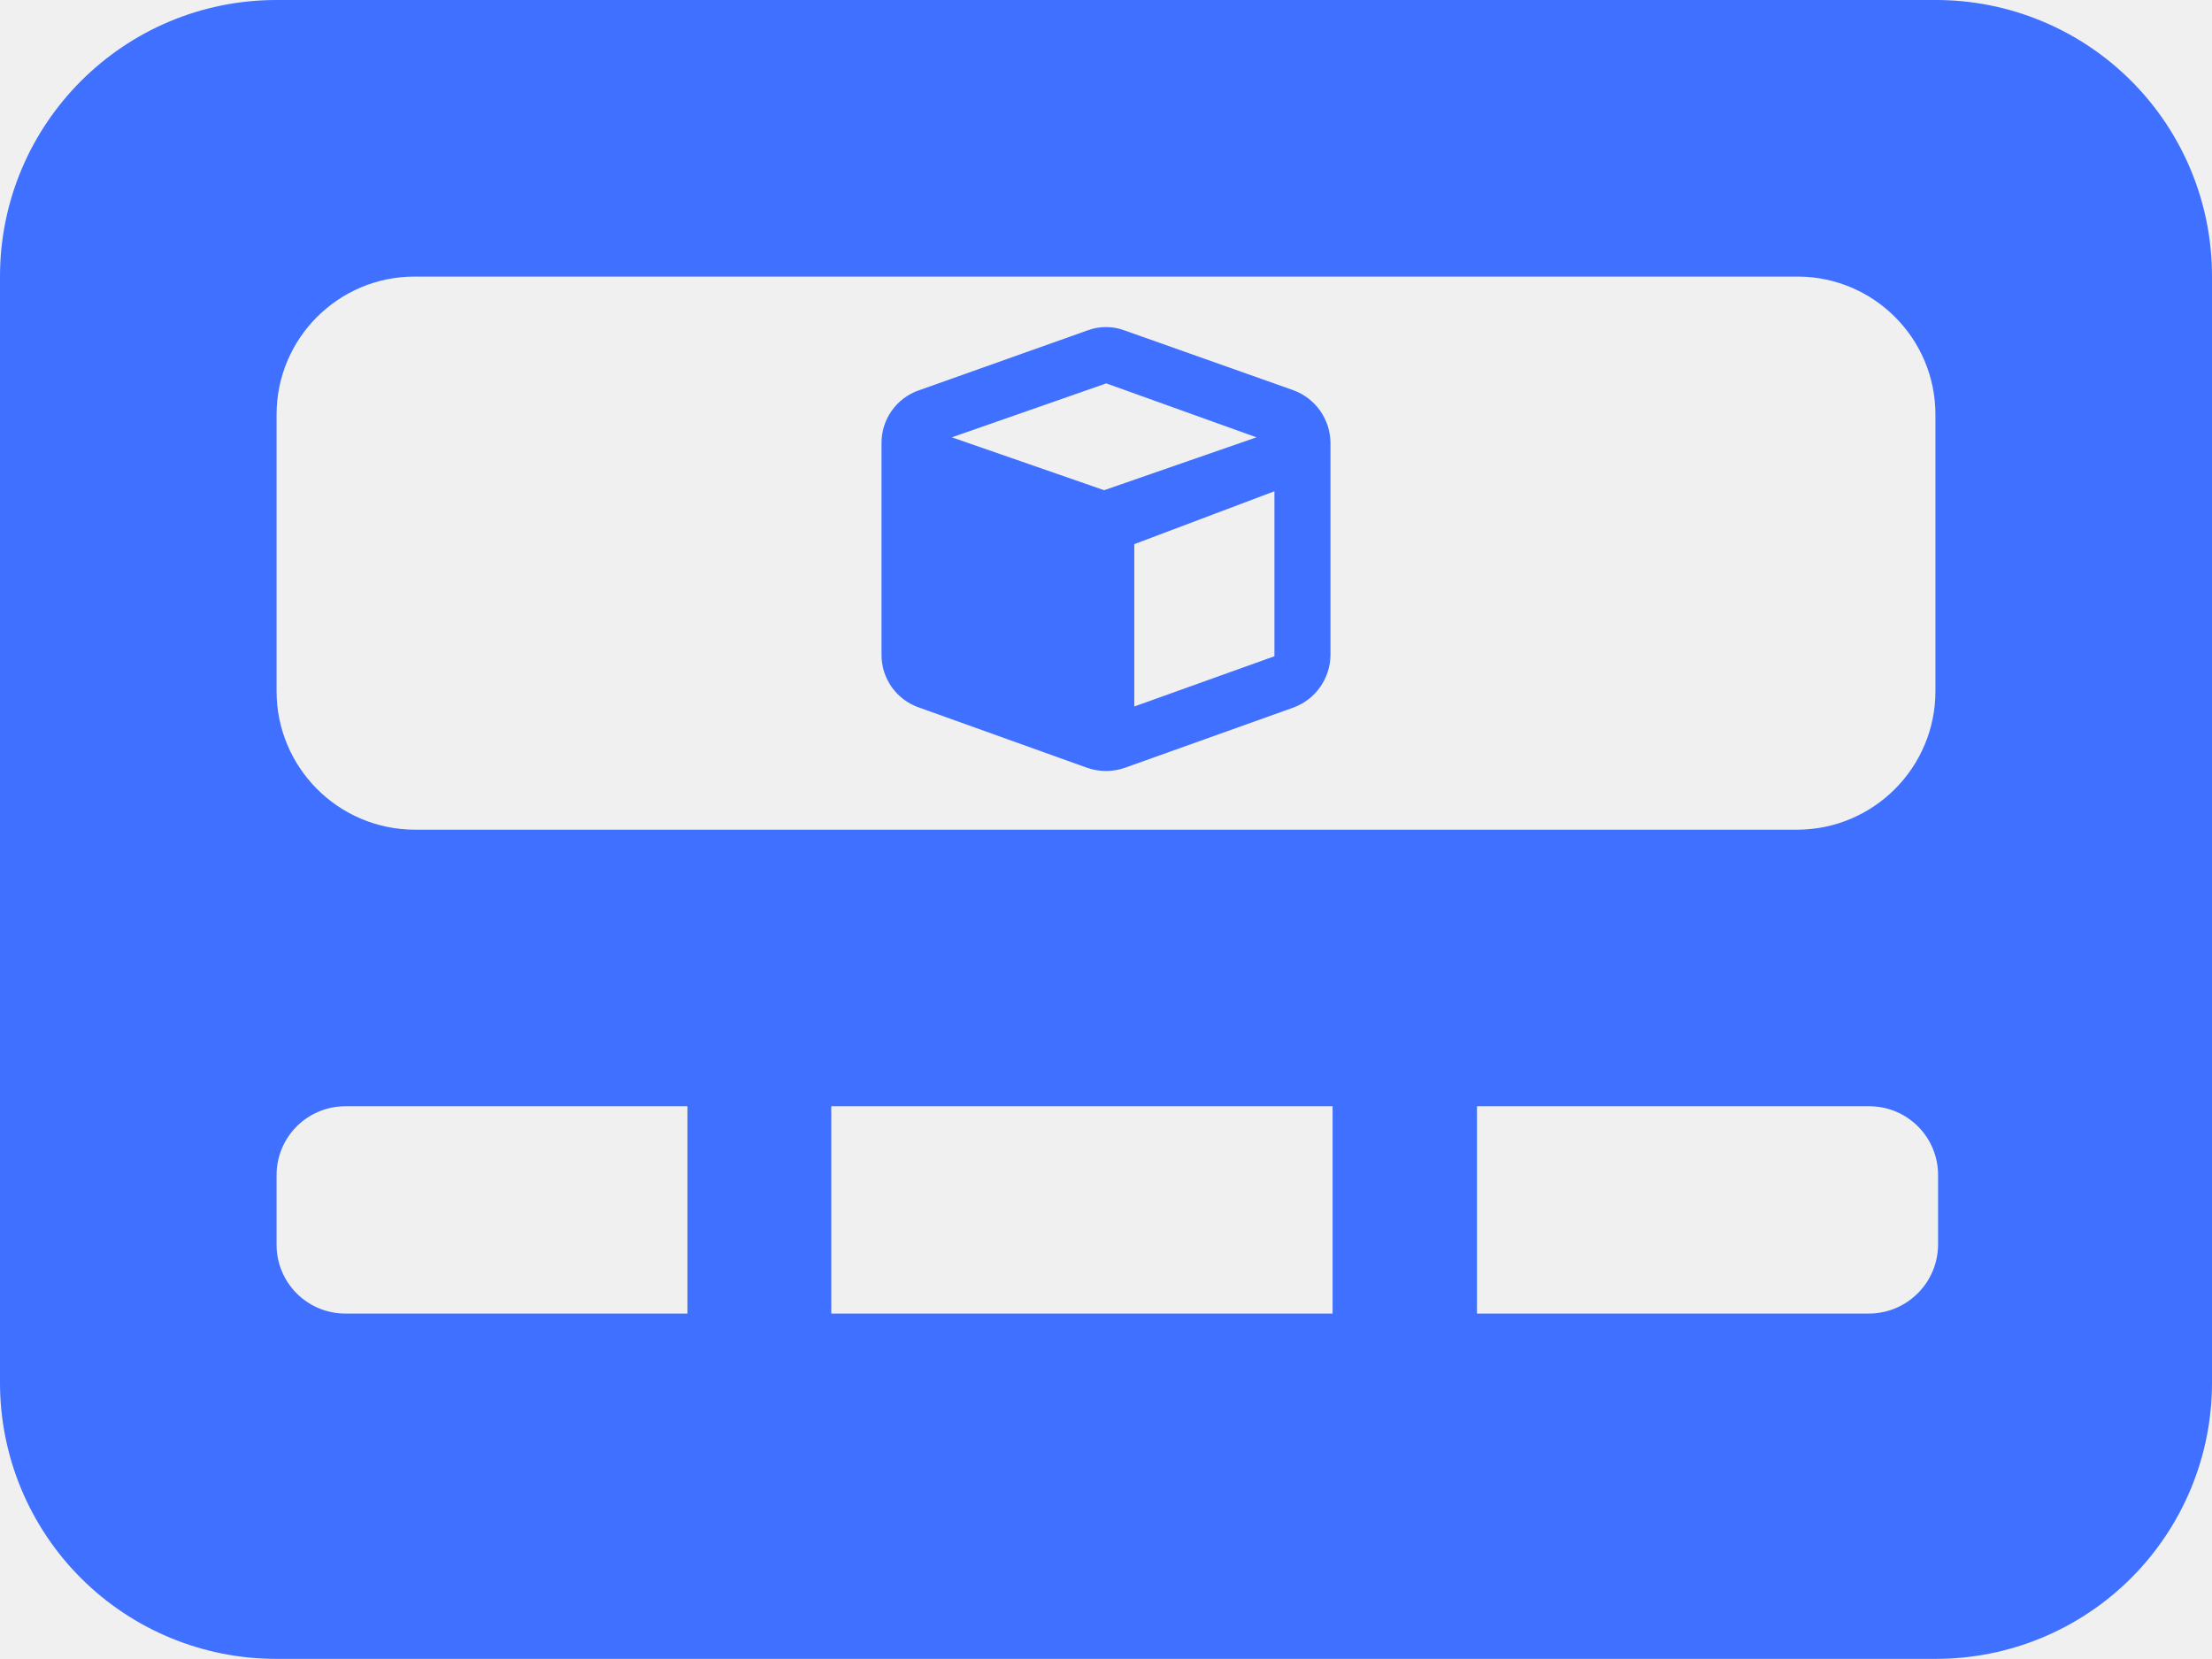
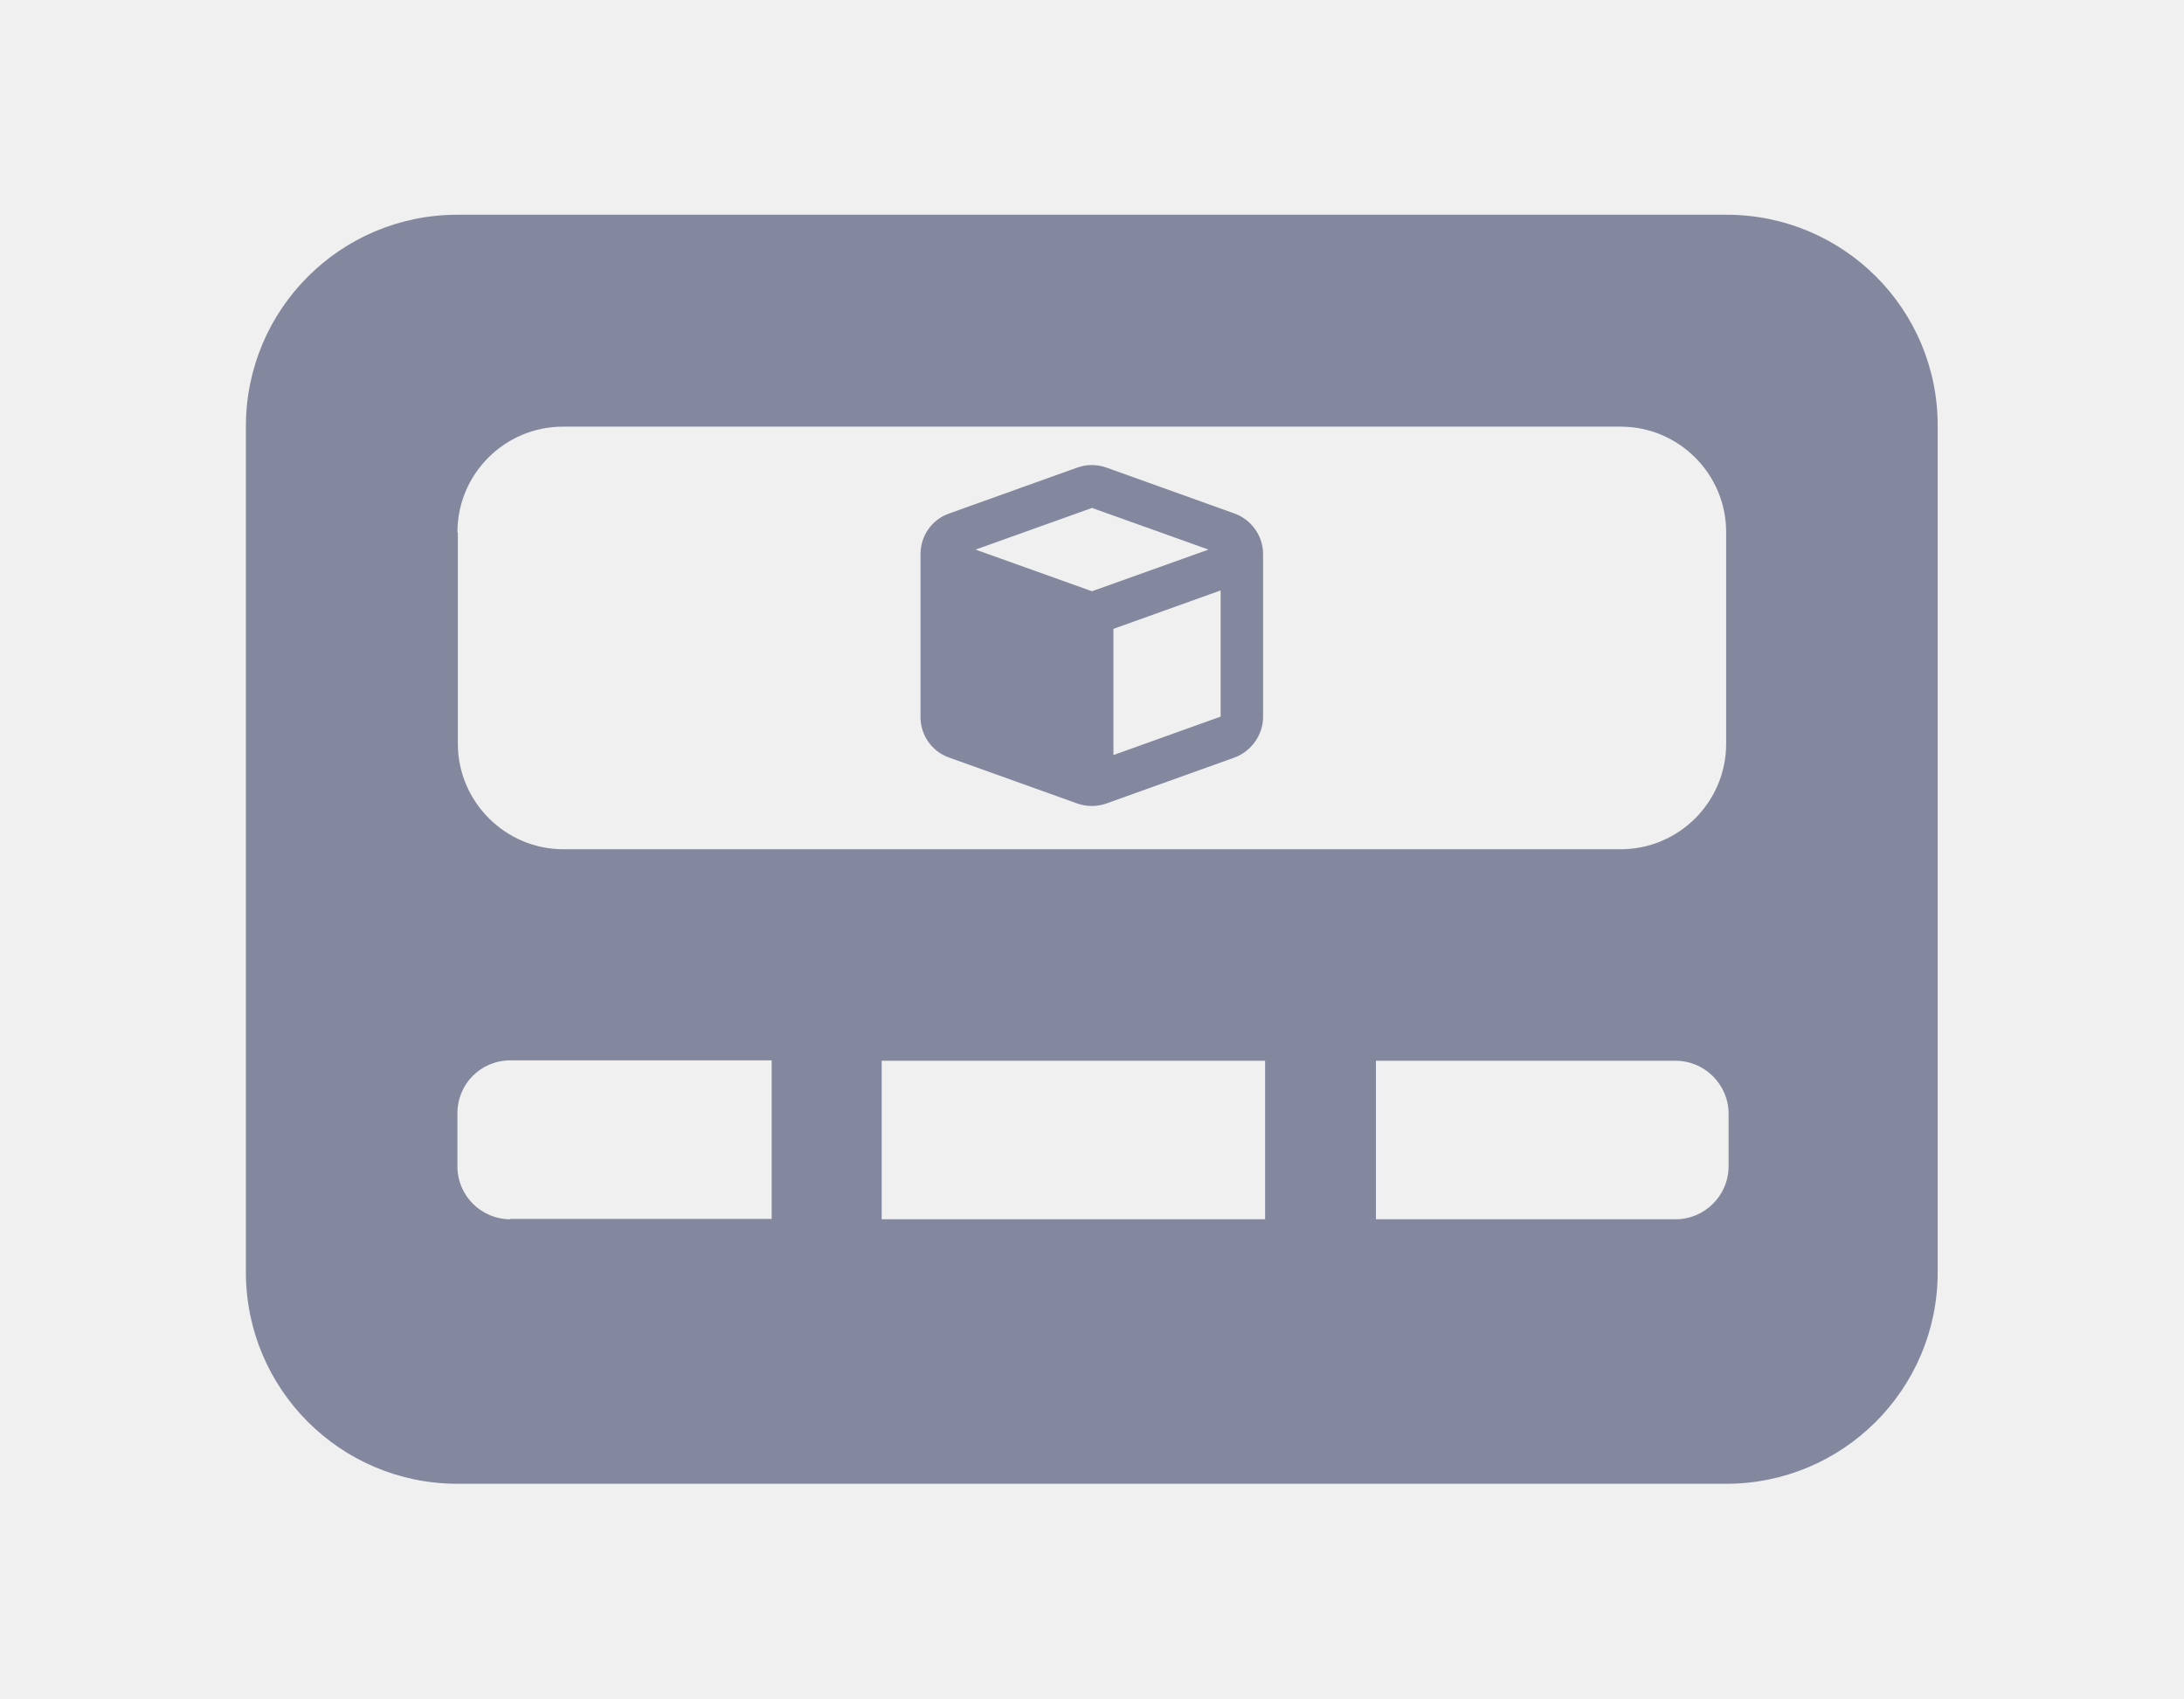
- <svg xmlns="http://www.w3.org/2000/svg" viewBox="0 0 41.83 31.37">
-   <defs>
-     <style>.cls-1{fill:#4070ff;}</style>
-   </defs>
-   <g id="Layer_2" data-name="Layer 2">
-     <g id="add_template_region_block" data-name="add template region block">
-       <path class="cls-1" d="M36.6,0H5.23A5.23,5.23,0,0,0,0,5.23V26.15a5.22,5.22,0,0,0,5.23,5.22H36.6a5.22,5.22,0,0,0,5.23-5.22V5.23A5.22,5.22,0,0,0,36.6,0ZM5.23,7.84A2.61,2.61,0,0,1,7.84,5.23H34A2.61,2.61,0,0,1,36.6,7.84v5.23A2.62,2.62,0,0,1,34,15.69H7.84a2.62,2.62,0,0,1-2.61-2.62ZM15.72,20.92H25.2v3.92H15.72ZM6.54,24.84a1.3,1.3,0,0,1-1.31-1.31V22.22a1.3,1.3,0,0,1,1.31-1.3H13v3.92H6.54Zm30.11-1.31a1.31,1.31,0,0,1-1.3,1.31H27.93V20.92h7.42a1.3,1.3,0,0,1,1.3,1.3Z" />
-       <path class="cls-1" d="M20.56,6.25a1,1,0,0,1,.71,0l3.19,1.13a1.07,1.07,0,0,1,.7,1v4a1.07,1.07,0,0,1-.7,1l-3.19,1.14a1.08,1.08,0,0,1-.71,0l-3.18-1.14a1.05,1.05,0,0,1-.71-1v-4a1.05,1.05,0,0,1,.71-1Zm.36,1L18,8.27l2.88,1,2.88-1Zm.53,6.11,2.65-.95V9.29l-2.65,1Z" />
+ <svg xmlns="http://www.w3.org/2000/svg" version="1.1" x="0px" y="0px" viewBox="0 0 54 42" style="enable-background:new 0 0 54 42;" xml:space="preserve">
+   <style type="text/css">
+ 	.st0{fill:#FFFFFF;}
+ 	.st1{fill:#83889E;}
+ </style>
+   <g id="add_template_region_block">
+     <g>
+       <path class="st1" d="M42.69,5.31H11.31c-2.89,0-5.23,2.34-5.23,5.23v20.92c0,2.89,2.34,5.23,5.23,5.23h31.37    c2.89,0,5.23-2.34,5.23-5.23V10.54C47.92,7.65,45.58,5.31,42.69,5.31z M11.31,13.16c0-1.44,1.17-2.61,2.61-2.61h26.15    c1.44,0,2.61,1.17,2.61,2.61v5.23c0,1.44-1.17,2.61-2.61,2.61H13.93c-1.44,0-2.61-1.18-2.61-2.61V13.16z M21.8,26.23h9.48v3.92    H21.8V26.23z M12.62,30.15c-0.72,0-1.31-0.58-1.31-1.31v-1.31c0-0.73,0.58-1.31,1.31-1.31h5.07h1.39v3.92h-1.39H12.62z     M42.74,28.84c0,0.72-0.59,1.31-1.31,1.31h-7.41v-3.92h7.41c0.72,0,1.31,0.59,1.31,1.31V28.84z" />
+       <path class="st1" d="M26.64,11.56c0.23-0.08,0.48-0.08,0.71,0l3.18,1.14c0.41,0.15,0.7,0.55,0.7,1v4.03c0,0.45-0.3,0.85-0.7,1    l-3.18,1.14c-0.23,0.08-0.48,0.08-0.71,0l-3.18-1.14c-0.42-0.15-0.7-0.55-0.7-1V13.7c0-0.45,0.28-0.85,0.7-1L26.64,11.56z     M27,12.56l-2.88,1.03L27,14.62l2.88-1.03L27,12.56z M27.53,18.67l2.65-0.95v-3.12l-2.65,0.95V18.67z" />
    </g>
  </g>
</svg>
